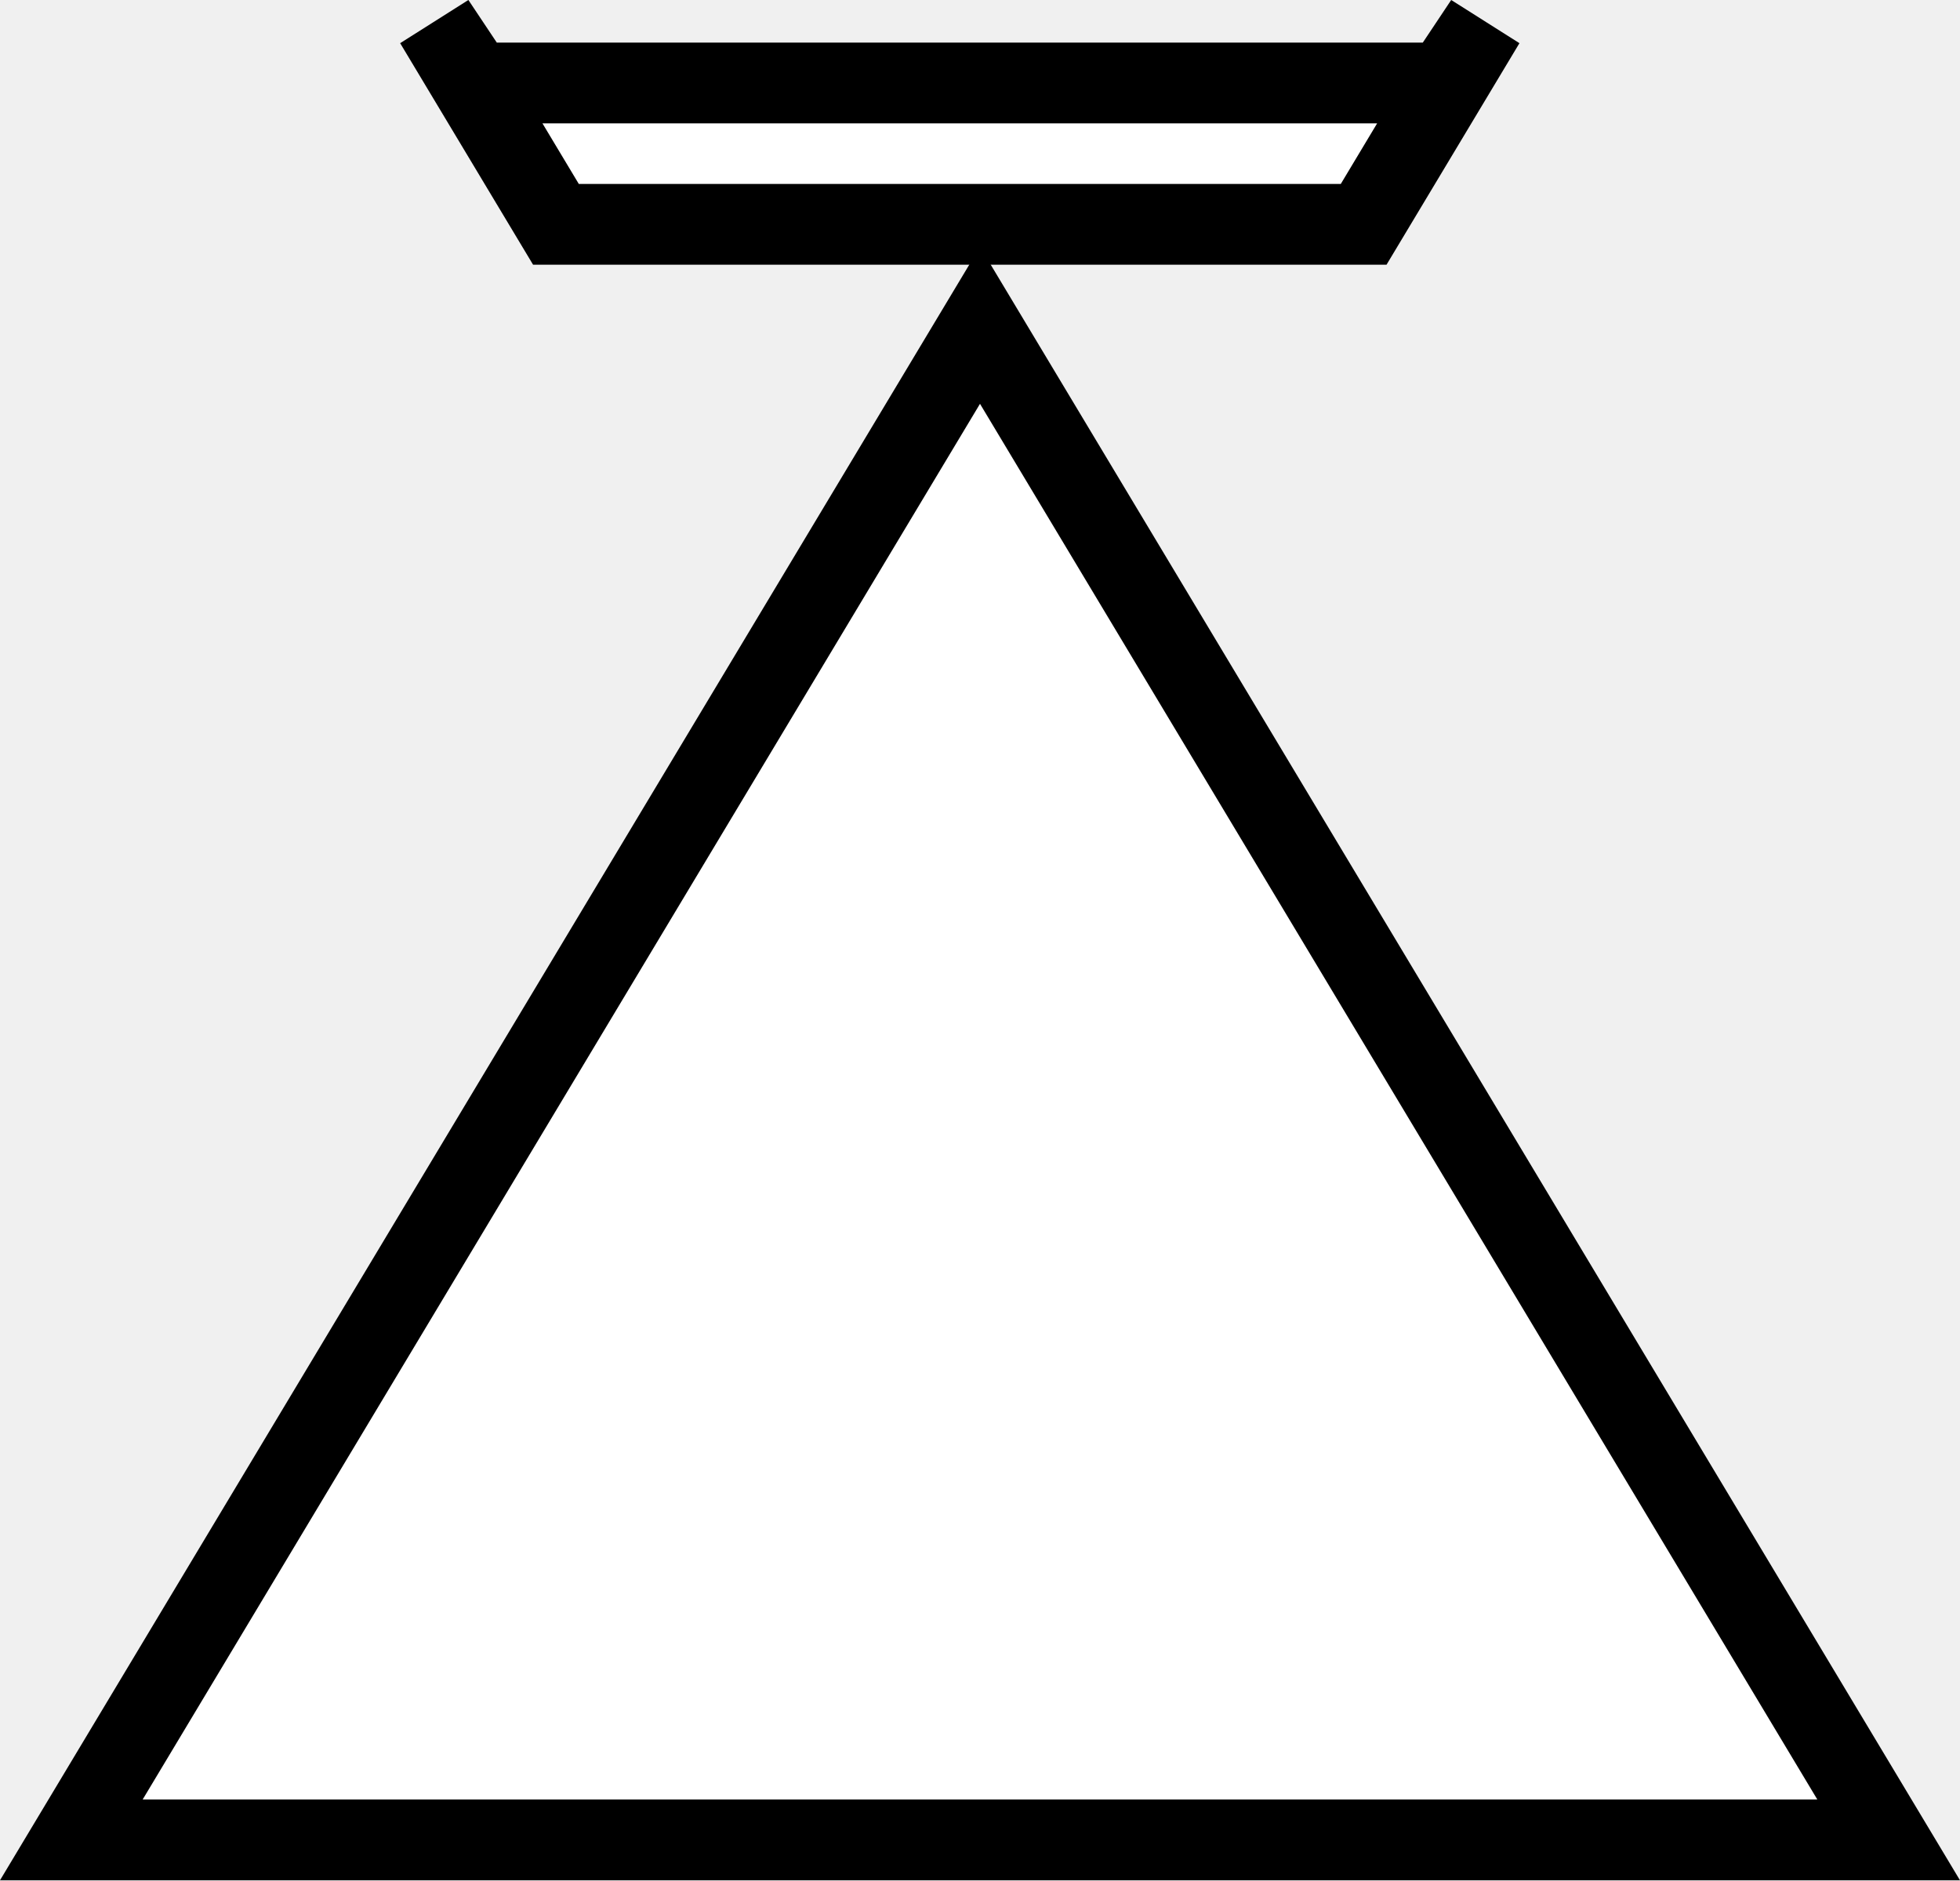
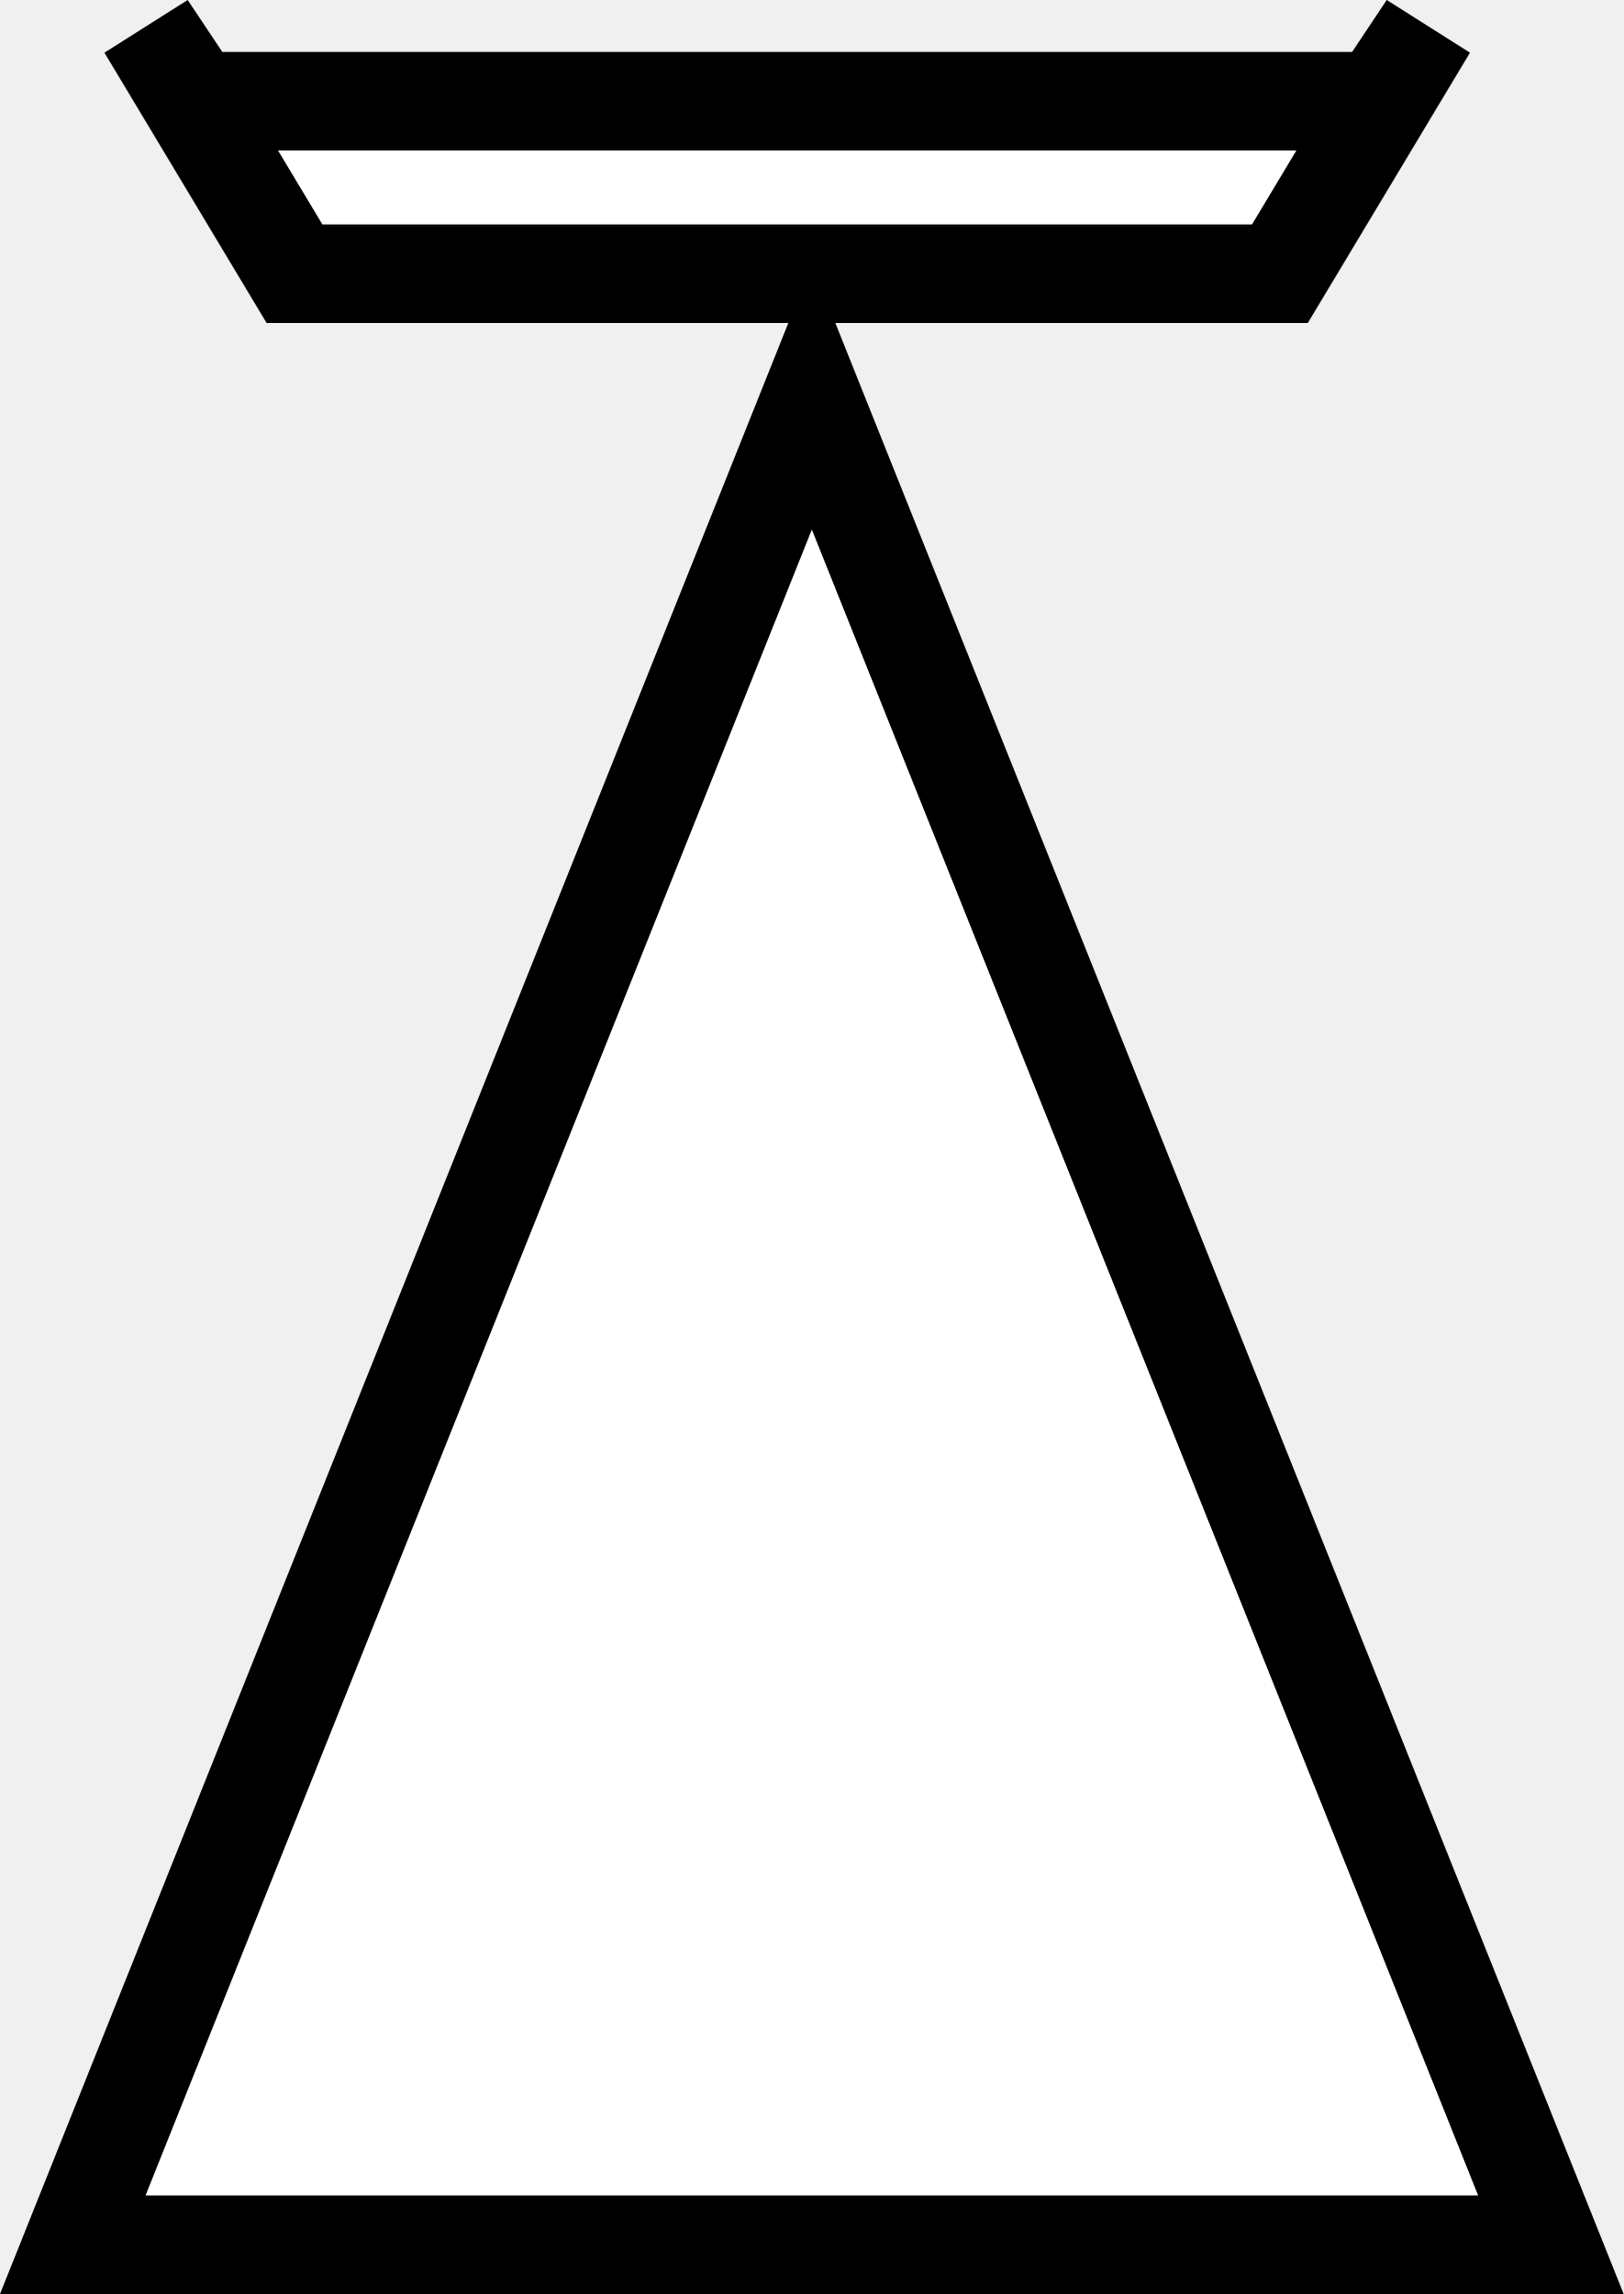
- <svg xmlns="http://www.w3.org/2000/svg" width="97.065" height="93.109" viewBox="0 0 97.065 93.109" version="1.1" id="svg8">
+ <svg xmlns="http://www.w3.org/2000/svg" width="65.908" height="93.109" viewBox="0 0 65.908 93.109" version="1.1" id="svg8">
  <defs id="defs2">
    <marker orient="auto" refY="0" refX="0" id="Arrow2Lstart" style="overflow:visible">
      <path id="path838" style="fill:#ff0000;fill-opacity:1;fill-rule:evenodd;stroke:#ff0000;stroke-width:0.625;stroke-linejoin:round;stroke-opacity:1" d="M 8.719,4.034 -2.207,0.016 8.719,-4.002 c -1.745,2.372 -1.735,5.617 -6e-7,8.035 z" transform="matrix(1.1,0,0,1.1,1.1,0)" />
    </marker>
    <marker orient="auto" refY="0" refX="0" id="Arrow2Lend" style="overflow:visible">
      <path id="path841" style="fill:#0000f9;fill-opacity:1;fill-rule:evenodd;stroke:#0000f9;stroke-width:0.625;stroke-linejoin:round;stroke-opacity:1" d="M 8.719,4.034 -2.207,0.016 8.719,-4.002 c -1.745,2.372 -1.735,5.617 -6e-7,8.035 z" transform="matrix(-1.1,0,0,-1.1,-1.1,0)" />
    </marker>
    <marker orient="auto" refY="0" refX="0" id="Arrow2Lend-3" style="overflow:visible">
      <path id="path841-6" style="fill:#ff0000;fill-opacity:1;fill-rule:evenodd;stroke:#ff0000;stroke-width:0.625;stroke-linejoin:round;stroke-opacity:1" d="M 8.719,4.034 -2.207,0.016 8.719,-4.002 c -1.745,2.372 -1.735,5.617 -6e-7,8.035 z" transform="matrix(-1.1,0,0,-1.1,-1.1,0)" />
    </marker>
  </defs>
-   <path style="fill:#ffffff;stroke:#000000;stroke-width:4;stroke-linecap:butt;stroke-linejoin:miter;stroke-miterlimit:4;stroke-dasharray:none;stroke-opacity:1" d="M 3.532,91.109 H 93.532 l -45,-75 z" id="path7931" />
-   <path style="fill:#ffffff;stroke:#000000;stroke-width:4;stroke-linecap:butt;stroke-linejoin:miter;stroke-miterlimit:4;stroke-dasharray:none;stroke-opacity:1" d="m 27.532,11.109 h 40 l 6,-10 -2,3 h -48 l -2,-3 z" id="path7933" />
+   <path style="fill:#ffffff;stroke:#000000;stroke-width:4;stroke-linecap:butt;stroke-linejoin:miter;stroke-miterlimit:4;stroke-dasharray:none;stroke-opacity:1" d="m 2.954,91.109 h 60 l -30,-75 z" id="path7931" />
+   <path style="fill:#ffffff;stroke:#000000;stroke-width:4;stroke-linecap:butt;stroke-linejoin:miter;stroke-miterlimit:4;stroke-dasharray:none;stroke-opacity:1" d="m 11.954,11.109 h 40 l 6,-10 -2,3 h -48 l -2,-3 z" id="path7933" />
</svg>
